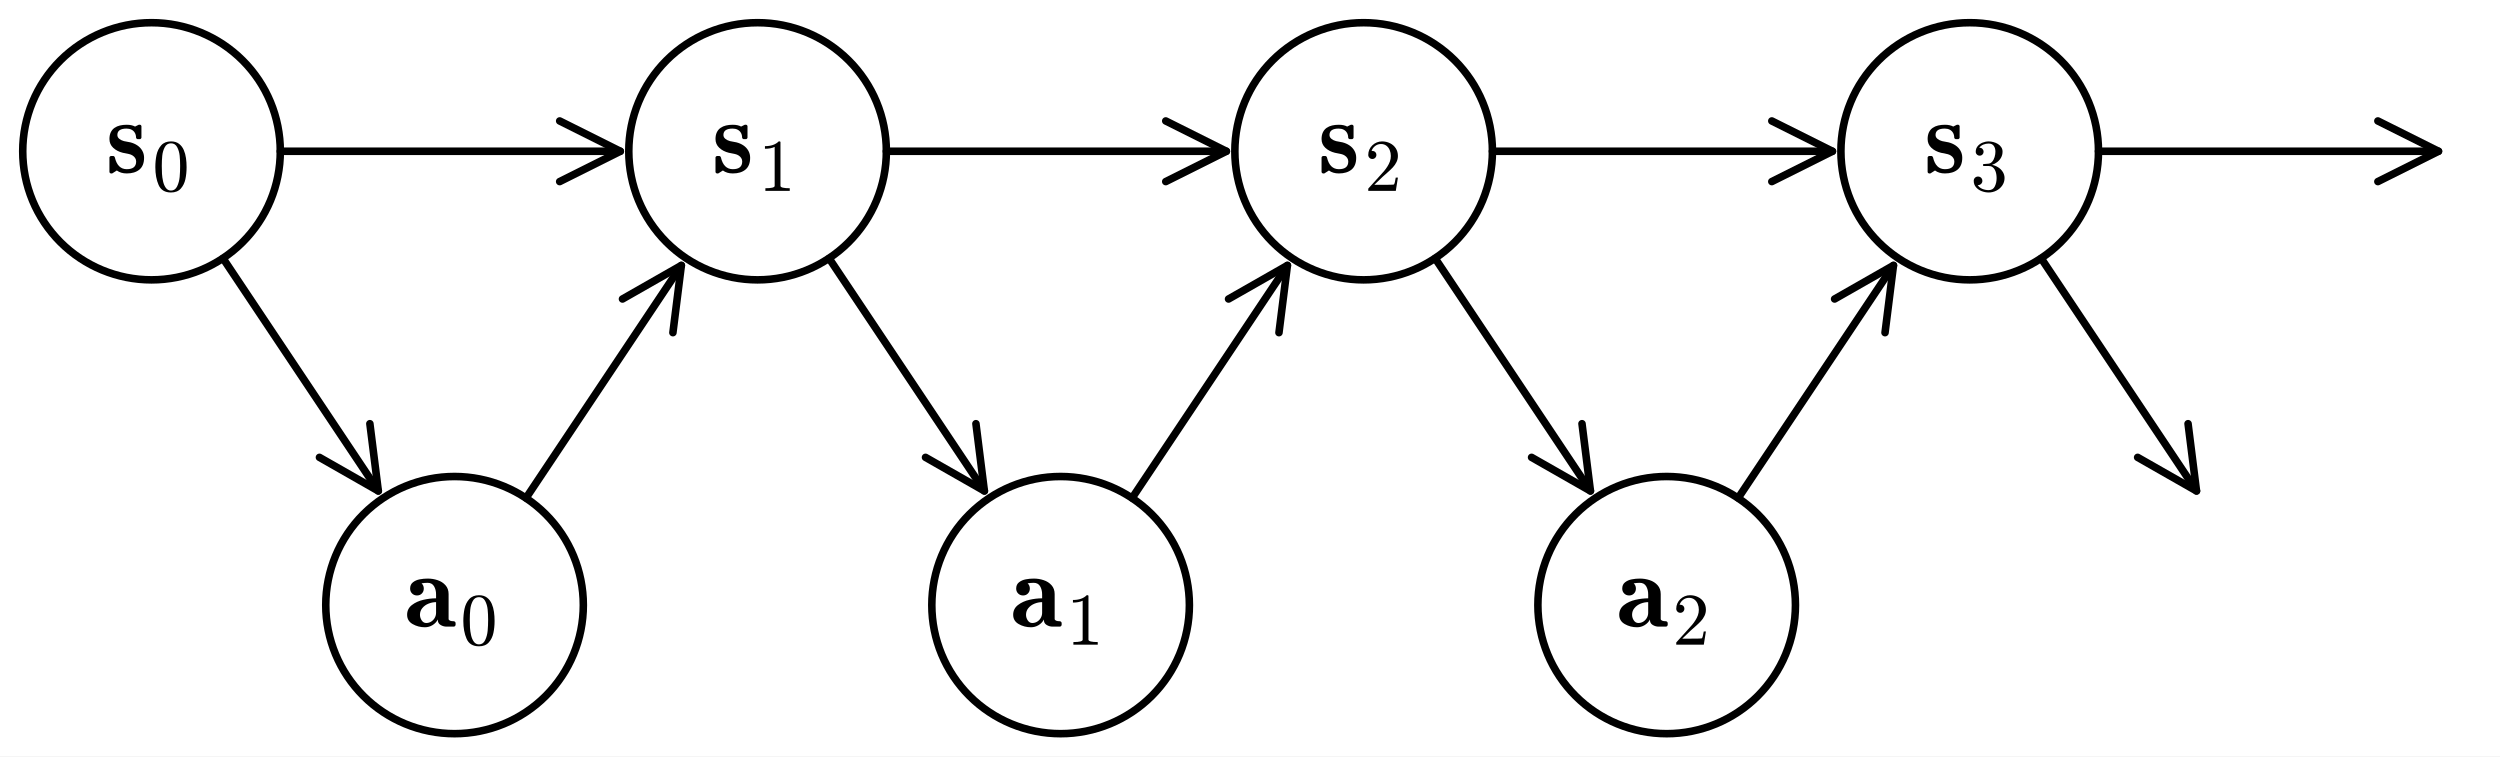
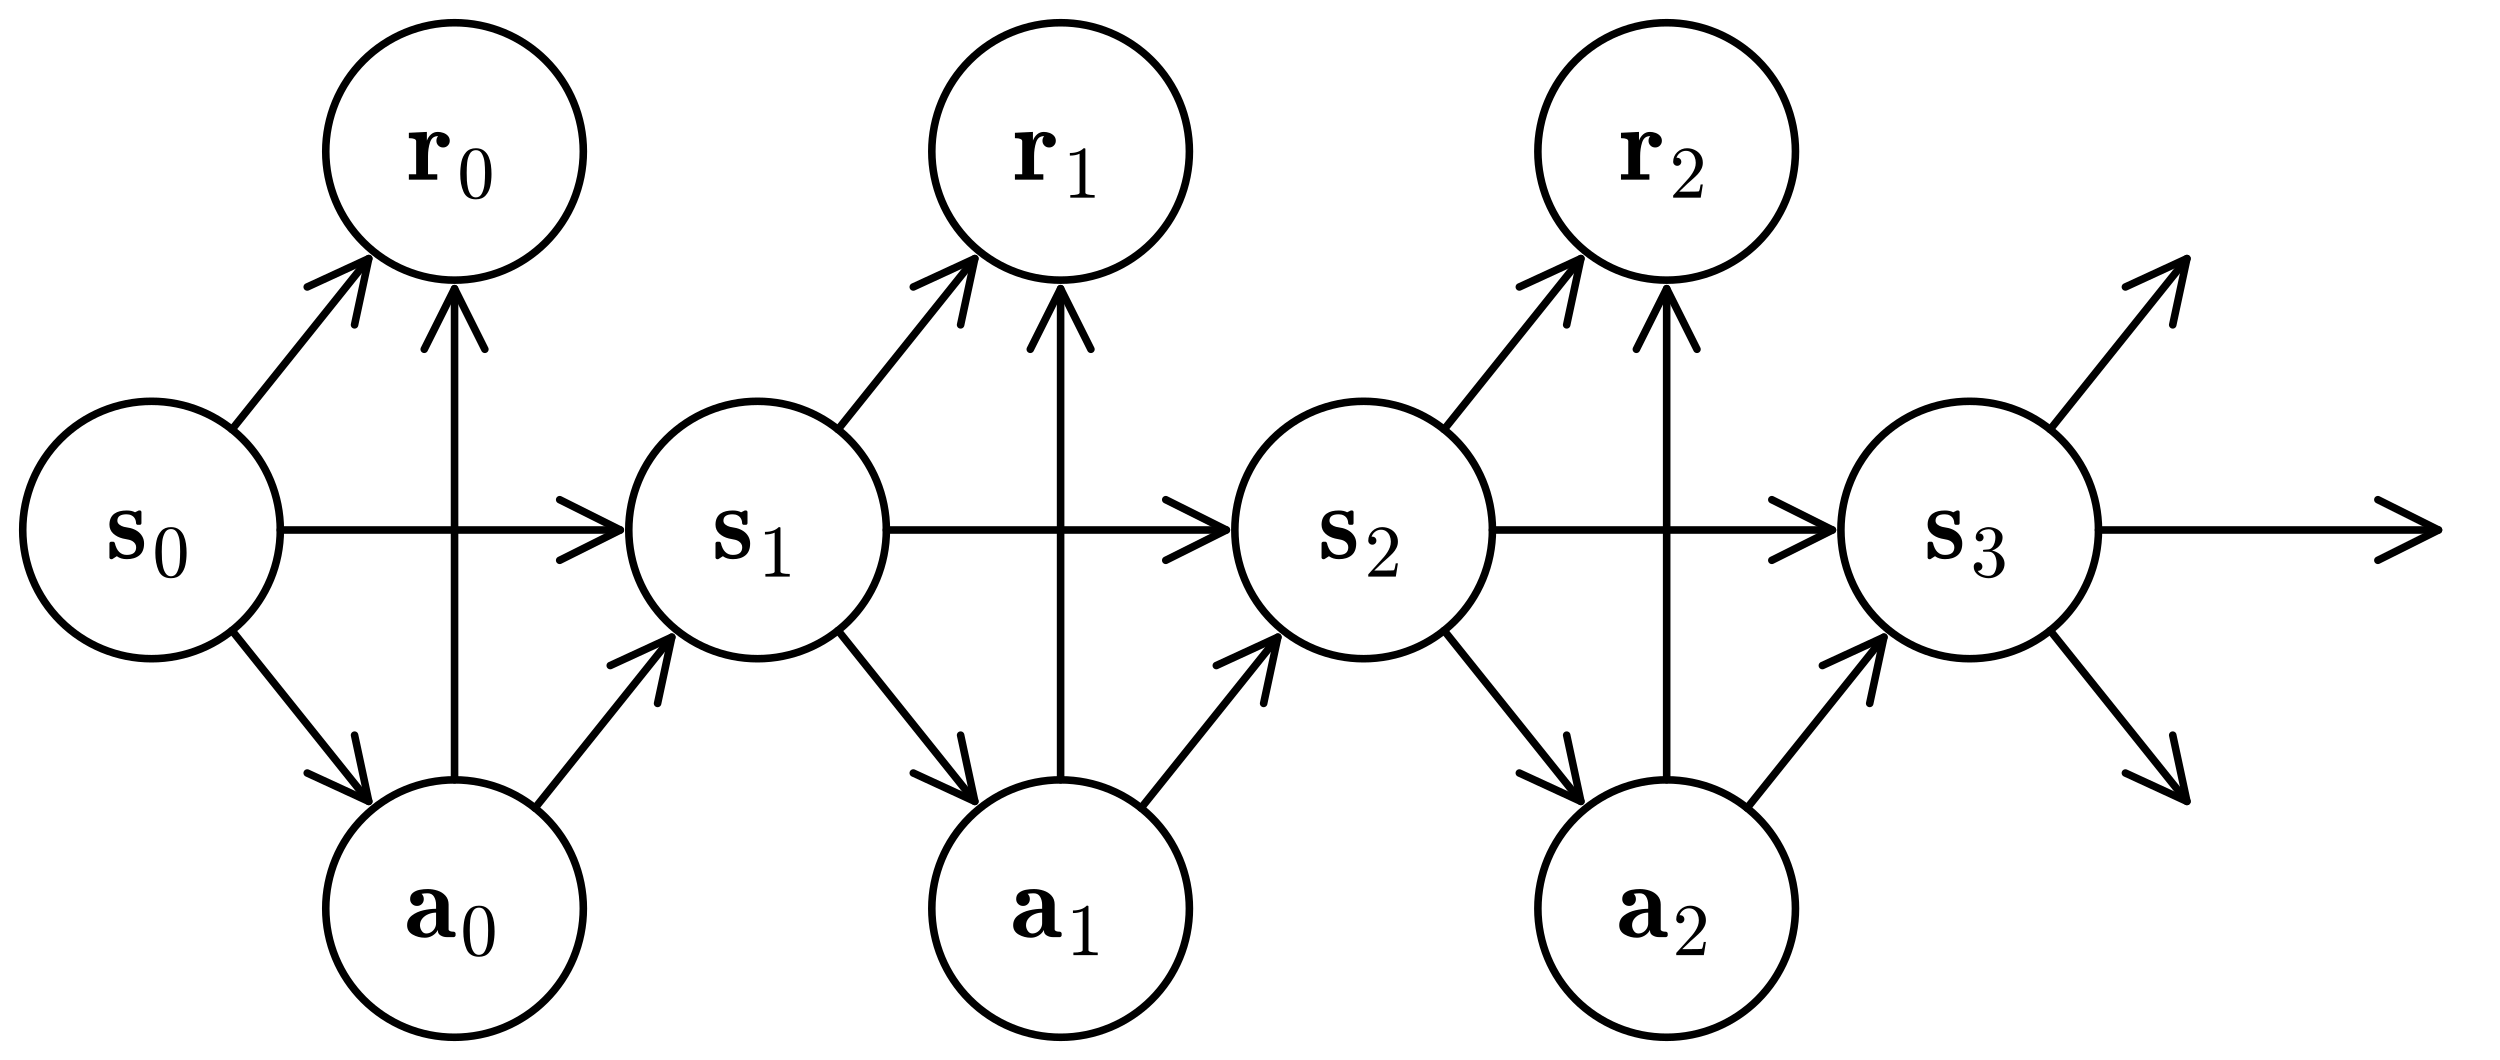
- <svg xmlns="http://www.w3.org/2000/svg" xmlns:xlink="http://www.w3.org/1999/xlink" width="330pt" height="99.84pt" viewBox="0 0 330 99.84" version="1.1">
+ <svg xmlns="http://www.w3.org/2000/svg" xmlns:xlink="http://www.w3.org/1999/xlink" width="330pt" height="139.92pt" viewBox="0 0 330 139.92" version="1.1">
  <defs>
    <style type="text/css">*{stroke-linejoin: round; stroke-linecap: butt}</style>
  </defs>
  <g id="figure_1">
    <g id="patch_1">
-       <path d="M 0 99.84  L 330 99.84  L 330 0  L 0 0  z " style="fill: #ffffff" />
+       <path d="M 0 139.92  L 330 139.92  L 330 0  L 0 0  z " style="fill: #ffffff" />
    </g>
    <g id="axes_1">
      <g id="patch_2">
-         <path d="M 20 36.941  C 24.508 36.941 28.833 35.152 32.021 31.97  C 35.209 28.787 37 24.469 37 19.968  C 37 15.467 35.209 11.149 32.021 7.966  C 28.833 4.784 24.508 2.995 20 2.995  C 15.492 2.995 11.167 4.784 7.979 7.966  C 4.791 11.149 3 15.467 3 19.968  C 3 24.469 4.791 28.787 7.979 31.97  C 11.167 35.152 15.492 36.941 20 36.941  L 20 36.941  z " clip-path="url(#p1b6ddbba14)" style="fill: none; stroke: #000000; stroke-linejoin: miter" />
+         <path d="M 20 86.95  C 24.508 86.95 28.833 85.16 32.021 81.974  C 35.209 78.788 37 74.466 37 69.96  C 37 65.454 35.209 61.132 32.021 57.946  C 28.833 54.76 24.508 52.97 20 52.97  C 15.492 52.97 11.167 54.76 7.979 57.946  C 4.791 61.132 3 65.454 3 69.96  C 3 74.466 4.791 78.788 7.979 81.974  C 11.167 85.16 15.492 86.95 20 86.95  L 20 86.95  z " clip-path="url(#pc09f3f331a)" style="fill: none; stroke: #000000; stroke-linejoin: miter" />
      </g>
      <g id="patch_3">
-         <path d="M 100 36.941  C 104.508 36.941 108.833 35.152 112.021 31.97  C 115.209 28.787 117 24.469 117 19.968  C 117 15.467 115.209 11.149 112.021 7.966  C 108.833 4.784 104.508 2.995 100 2.995  C 95.492 2.995 91.167 4.784 87.979 7.966  C 84.791 11.149 83 15.467 83 19.968  C 83 24.469 84.791 28.787 87.979 31.97  C 91.167 35.152 95.492 36.941 100 36.941  L 100 36.941  z " clip-path="url(#p1b6ddbba14)" style="fill: none; stroke: #000000; stroke-linejoin: miter" />
+         <path d="M 100 86.95  C 104.508 86.95 108.833 85.16 112.021 81.974  C 115.209 78.788 117 74.466 117 69.96  C 117 65.454 115.209 61.132 112.021 57.946  C 108.833 54.76 104.508 52.97 100 52.97  C 95.492 52.97 91.167 54.76 87.979 57.946  C 84.791 61.132 83 65.454 83 69.96  C 83 74.466 84.791 78.788 87.979 81.974  C 91.167 85.16 95.492 86.95 100 86.95  L 100 86.95  z " clip-path="url(#pc09f3f331a)" style="fill: none; stroke: #000000; stroke-linejoin: miter" />
      </g>
      <g id="patch_4">
-         <path d="M 180 36.941  C 184.508 36.941 188.833 35.152 192.021 31.97  C 195.209 28.787 197 24.469 197 19.968  C 197 15.467 195.209 11.149 192.021 7.966  C 188.833 4.784 184.508 2.995 180 2.995  C 175.492 2.995 171.167 4.784 167.979 7.966  C 164.791 11.149 163 15.467 163 19.968  C 163 24.469 164.791 28.787 167.979 31.97  C 171.167 35.152 175.492 36.941 180 36.941  L 180 36.941  z " clip-path="url(#p1b6ddbba14)" style="fill: none; stroke: #000000; stroke-linejoin: miter" />
+         <path d="M 180 86.95  C 184.508 86.95 188.833 85.16 192.021 81.974  C 195.209 78.788 197 74.466 197 69.96  C 197 65.454 195.209 61.132 192.021 57.946  C 188.833 54.76 184.508 52.97 180 52.97  C 175.492 52.97 171.167 54.76 167.979 57.946  C 164.791 61.132 163 65.454 163 69.96  C 163 74.466 164.791 78.788 167.979 81.974  C 171.167 85.16 175.492 86.95 180 86.95  L 180 86.95  z " clip-path="url(#pc09f3f331a)" style="fill: none; stroke: #000000; stroke-linejoin: miter" />
      </g>
      <g id="patch_5">
-         <path d="M 260 36.941  C 264.508 36.941 268.833 35.152 272.021 31.97  C 275.209 28.787 277 24.469 277 19.968  C 277 15.467 275.209 11.149 272.021 7.966  C 268.833 4.784 264.508 2.995 260 2.995  C 255.492 2.995 251.167 4.784 247.979 7.966  C 244.791 11.149 243 15.467 243 19.968  C 243 24.469 244.791 28.787 247.979 31.97  C 251.167 35.152 255.492 36.941 260 36.941  L 260 36.941  z " clip-path="url(#p1b6ddbba14)" style="fill: none; stroke: #000000; stroke-linejoin: miter" />
+         <path d="M 260 86.95  C 264.508 86.95 268.833 85.16 272.021 81.974  C 275.209 78.788 277 74.466 277 69.96  C 277 65.454 275.209 61.132 272.021 57.946  C 268.833 54.76 264.508 52.97 260 52.97  C 255.492 52.97 251.167 54.76 247.979 57.946  C 244.791 61.132 243 65.454 243 69.96  C 243 74.466 244.791 78.788 247.979 81.974  C 251.167 85.16 255.492 86.95 260 86.95  L 260 86.95  z " clip-path="url(#pc09f3f331a)" style="fill: none; stroke: #000000; stroke-linejoin: miter" />
      </g>
      <g id="patch_6">
-         <path d="M 60 96.845  C 64.508 96.845 68.833 95.056 72.021 91.874  C 75.209 88.691 77 84.373 77 79.872  C 77 75.371 75.209 71.053 72.021 67.87  C 68.833 64.688 64.508 62.899 60 62.899  C 55.492 62.899 51.167 64.688 47.979 67.87  C 44.791 71.053 43 75.371 43 79.872  C 43 84.373 44.791 88.691 47.979 91.874  C 51.167 95.056 55.492 96.845 60 96.845  L 60 96.845  z " clip-path="url(#p1b6ddbba14)" style="fill: none; stroke: #000000; stroke-linejoin: miter" />
+         <path d="M 60 136.922  C 64.508 136.922 68.833 135.132 72.021 131.945  C 75.209 128.759 77 124.437 77 119.931  C 77 115.426 75.209 111.104 72.021 107.917  C 68.833 104.731 64.508 102.941 60 102.941  C 55.492 102.941 51.167 104.731 47.979 107.917  C 44.791 111.104 43 115.426 43 119.931  C 43 124.437 44.791 128.759 47.979 131.945  C 51.167 135.132 55.492 136.922 60 136.922  L 60 136.922  z " clip-path="url(#pc09f3f331a)" style="fill: none; stroke: #000000; stroke-linejoin: miter" />
      </g>
      <g id="patch_7">
-         <path d="M 140 96.845  C 144.508 96.845 148.833 95.056 152.021 91.874  C 155.209 88.691 157 84.373 157 79.872  C 157 75.371 155.209 71.053 152.021 67.87  C 148.833 64.688 144.508 62.899 140 62.899  C 135.492 62.899 131.167 64.688 127.979 67.87  C 124.791 71.053 123 75.371 123 79.872  C 123 84.373 124.791 88.691 127.979 91.874  C 131.167 95.056 135.492 96.845 140 96.845  L 140 96.845  z " clip-path="url(#p1b6ddbba14)" style="fill: none; stroke: #000000; stroke-linejoin: miter" />
+         <path d="M 140 136.922  C 144.508 136.922 148.833 135.132 152.021 131.945  C 155.209 128.759 157 124.437 157 119.931  C 157 115.426 155.209 111.104 152.021 107.917  C 148.833 104.731 144.508 102.941 140 102.941  C 135.492 102.941 131.167 104.731 127.979 107.917  C 124.791 111.104 123 115.426 123 119.931  C 123 124.437 124.791 128.759 127.979 131.945  C 131.167 135.132 135.492 136.922 140 136.922  L 140 136.922  z " clip-path="url(#pc09f3f331a)" style="fill: none; stroke: #000000; stroke-linejoin: miter" />
      </g>
      <g id="patch_8">
-         <path d="M 220 96.845  C 224.508 96.845 228.833 95.056 232.021 91.874  C 235.209 88.691 237 84.373 237 79.872  C 237 75.371 235.209 71.053 232.021 67.87  C 228.833 64.688 224.508 62.899 220 62.899  C 215.492 62.899 211.167 64.688 207.979 67.87  C 204.791 71.053 203 75.371 203 79.872  C 203 84.373 204.791 88.691 207.979 91.874  C 211.167 95.056 215.492 96.845 220 96.845  L 220 96.845  z " clip-path="url(#p1b6ddbba14)" style="fill: none; stroke: #000000; stroke-linejoin: miter" />
+         <path d="M 220 136.922  C 224.508 136.922 228.833 135.132 232.021 131.945  C 235.209 128.759 237 124.437 237 119.931  C 237 115.426 235.209 111.104 232.021 107.917  C 228.833 104.731 224.508 102.941 220 102.941  C 215.492 102.941 211.167 104.731 207.979 107.917  C 204.791 111.104 203 115.426 203 119.931  C 203 124.437 204.791 128.759 207.979 131.945  C 211.167 135.132 215.492 136.922 220 136.922  L 220 136.922  z " clip-path="url(#pc09f3f331a)" style="fill: none; stroke: #000000; stroke-linejoin: miter" />
      </g>
      <g id="patch_9">
-         <path d="M 36.997 19.968  Q 59.998 19.968 81.881 19.968  " clip-path="url(#p1b6ddbba14)" style="fill: none; stroke: #000000; stroke-linecap: round" />
-         <path d="M 73.881 15.968  L 81.881 19.968  L 73.881 23.968  " clip-path="url(#p1b6ddbba14)" style="fill: none; stroke: #000000; stroke-linecap: round" />
+         <path d="M 60 36.979  C 64.508 36.979 68.833 35.189 72.021 32.003  C 75.209 28.816 77 24.494 77 19.989  C 77 15.483 75.209 11.161 72.021 7.975  C 68.833 4.788 64.508 2.998 60 2.998  C 55.492 2.998 51.167 4.788 47.979 7.975  C 44.791 11.161 43 15.483 43 19.989  C 43 24.494 44.791 28.816 47.979 32.003  C 51.167 35.189 55.492 36.979 60 36.979  L 60 36.979  z " clip-path="url(#pc09f3f331a)" style="fill: none; stroke: #000000; stroke-linejoin: miter" />
      </g>
      <g id="patch_10">
-         <path d="M 116.997 19.968  Q 139.998 19.968 161.881 19.968  " clip-path="url(#p1b6ddbba14)" style="fill: none; stroke: #000000; stroke-linecap: round" />
-         <path d="M 153.881 15.968  L 161.881 19.968  L 153.881 23.968  " clip-path="url(#p1b6ddbba14)" style="fill: none; stroke: #000000; stroke-linecap: round" />
+         <path d="M 140 36.979  C 144.508 36.979 148.833 35.189 152.021 32.003  C 155.209 28.816 157 24.494 157 19.989  C 157 15.483 155.209 11.161 152.021 7.975  C 148.833 4.788 144.508 2.998 140 2.998  C 135.492 2.998 131.167 4.788 127.979 7.975  C 124.791 11.161 123 15.483 123 19.989  C 123 24.494 124.791 28.816 127.979 32.003  C 131.167 35.189 135.492 36.979 140 36.979  L 140 36.979  z " clip-path="url(#pc09f3f331a)" style="fill: none; stroke: #000000; stroke-linejoin: miter" />
      </g>
      <g id="patch_11">
-         <path d="M 196.997 19.968  Q 219.998 19.968 241.881 19.968  " clip-path="url(#p1b6ddbba14)" style="fill: none; stroke: #000000; stroke-linecap: round" />
-         <path d="M 233.881 15.968  L 241.881 19.968  L 233.881 23.968  " clip-path="url(#p1b6ddbba14)" style="fill: none; stroke: #000000; stroke-linecap: round" />
+         <path d="M 220 36.979  C 224.508 36.979 228.833 35.189 232.021 32.003  C 235.209 28.816 237 24.494 237 19.989  C 237 15.483 235.209 11.161 232.021 7.975  C 228.833 4.788 224.508 2.998 220 2.998  C 215.492 2.998 211.167 4.788 207.979 7.975  C 204.791 11.161 203 15.483 203 19.989  C 203 24.494 204.791 28.816 207.979 32.003  C 211.167 35.189 215.492 36.979 220 36.979  L 220 36.979  z " clip-path="url(#pc09f3f331a)" style="fill: none; stroke: #000000; stroke-linejoin: miter" />
      </g>
      <g id="patch_12">
-         <path d="M 276.997 19.968  Q 299.998 19.968 321.881 19.968  " clip-path="url(#p1b6ddbba14)" style="fill: none; stroke: #000000; stroke-linecap: round" />
-         <path d="M 313.881 15.968  L 321.881 19.968  L 313.881 23.968  " clip-path="url(#p1b6ddbba14)" style="fill: none; stroke: #000000; stroke-linecap: round" />
+         <path d="M 36.997 69.96  Q 59.998 69.96 81.881 69.96  " clip-path="url(#pc09f3f331a)" style="fill: none; stroke: #000000; stroke-linecap: round" />
+         <path d="M 73.881 65.96  L 81.881 69.96  L 73.881 73.96  " clip-path="url(#pc09f3f331a)" style="fill: none; stroke: #000000; stroke-linecap: round" />
      </g>
      <g id="patch_13">
-         <path d="M 29.441 34.107  Q 40.001 49.921 49.939 64.805  " clip-path="url(#p1b6ddbba14)" style="fill: none; stroke: #000000; stroke-linecap: round" />
-         <path d="M 48.824 55.931  L 49.939 64.805  L 42.17 60.373  " clip-path="url(#p1b6ddbba14)" style="fill: none; stroke: #000000; stroke-linecap: round" />
+         <path d="M 116.997 69.96  Q 139.998 69.96 161.881 69.96  " clip-path="url(#pc09f3f331a)" style="fill: none; stroke: #000000; stroke-linecap: round" />
+         <path d="M 153.881 65.96  L 161.881 69.96  L 153.881 73.96  " clip-path="url(#pc09f3f331a)" style="fill: none; stroke: #000000; stroke-linecap: round" />
      </g>
      <g id="patch_14">
-         <path d="M 109.441 34.107  Q 120.001 49.921 129.939 64.805  " clip-path="url(#p1b6ddbba14)" style="fill: none; stroke: #000000; stroke-linecap: round" />
-         <path d="M 128.824 55.931  L 129.939 64.805  L 122.17 60.373  " clip-path="url(#p1b6ddbba14)" style="fill: none; stroke: #000000; stroke-linecap: round" />
+         <path d="M 196.997 69.96  Q 219.998 69.96 241.881 69.96  " clip-path="url(#pc09f3f331a)" style="fill: none; stroke: #000000; stroke-linecap: round" />
+         <path d="M 233.881 65.96  L 241.881 69.96  L 233.881 73.96  " clip-path="url(#pc09f3f331a)" style="fill: none; stroke: #000000; stroke-linecap: round" />
      </g>
      <g id="patch_15">
-         <path d="M 189.441 34.107  Q 200.001 49.921 209.939 64.805  " clip-path="url(#p1b6ddbba14)" style="fill: none; stroke: #000000; stroke-linecap: round" />
-         <path d="M 208.824 55.931  L 209.939 64.805  L 202.17 60.373  " clip-path="url(#p1b6ddbba14)" style="fill: none; stroke: #000000; stroke-linecap: round" />
+         <path d="M 276.997 69.96  Q 299.998 69.96 321.881 69.96  " clip-path="url(#pc09f3f331a)" style="fill: none; stroke: #000000; stroke-linecap: round" />
+         <path d="M 313.881 65.96  L 321.881 69.96  L 313.881 73.96  " clip-path="url(#pc09f3f331a)" style="fill: none; stroke: #000000; stroke-linecap: round" />
      </g>
      <g id="patch_16">
-         <path d="M 269.441 34.107  Q 280.001 49.921 289.939 64.805  " clip-path="url(#p1b6ddbba14)" style="fill: none; stroke: #000000; stroke-linecap: round" />
-         <path d="M 288.824 55.931  L 289.939 64.805  L 282.17 60.373  " clip-path="url(#p1b6ddbba14)" style="fill: none; stroke: #000000; stroke-linecap: round" />
+         <path d="M 30.623 83.231  Q 39.999 94.945 48.677 105.786  " clip-path="url(#pc09f3f331a)" style="fill: none; stroke: #000000; stroke-linecap: round" />
+         <path d="M 46.801 97.041  L 48.677 105.786  L 40.555 102.04  " clip-path="url(#pc09f3f331a)" style="fill: none; stroke: #000000; stroke-linecap: round" />
      </g>
      <g id="patch_17">
-         <path d="M 69.441 65.733  Q 80.001 49.919 89.939 35.035  " clip-path="url(#p1b6ddbba14)" style="fill: none; stroke: #000000; stroke-linecap: round" />
-         <path d="M 82.17 39.467  L 89.939 35.035  L 88.824 43.909  " clip-path="url(#p1b6ddbba14)" style="fill: none; stroke: #000000; stroke-linecap: round" />
+         <path d="M 110.623 83.231  Q 119.999 94.945 128.677 105.786  " clip-path="url(#pc09f3f331a)" style="fill: none; stroke: #000000; stroke-linecap: round" />
+         <path d="M 126.801 97.041  L 128.677 105.786  L 120.555 102.04  " clip-path="url(#pc09f3f331a)" style="fill: none; stroke: #000000; stroke-linecap: round" />
      </g>
      <g id="patch_18">
-         <path d="M 149.441 65.733  Q 160.001 49.919 169.939 35.035  " clip-path="url(#p1b6ddbba14)" style="fill: none; stroke: #000000; stroke-linecap: round" />
-         <path d="M 162.17 39.467  L 169.939 35.035  L 168.824 43.909  " clip-path="url(#p1b6ddbba14)" style="fill: none; stroke: #000000; stroke-linecap: round" />
+         <path d="M 190.623 83.231  Q 199.999 94.945 208.677 105.786  " clip-path="url(#pc09f3f331a)" style="fill: none; stroke: #000000; stroke-linecap: round" />
+         <path d="M 206.801 97.041  L 208.677 105.786  L 200.555 102.04  " clip-path="url(#pc09f3f331a)" style="fill: none; stroke: #000000; stroke-linecap: round" />
      </g>
      <g id="patch_19">
-         <path d="M 229.441 65.733  Q 240.001 49.919 249.939 35.035  " clip-path="url(#p1b6ddbba14)" style="fill: none; stroke: #000000; stroke-linecap: round" />
-         <path d="M 242.17 39.467  L 249.939 35.035  L 248.824 43.909  " clip-path="url(#p1b6ddbba14)" style="fill: none; stroke: #000000; stroke-linecap: round" />
+         <path d="M 270.623 83.231  Q 279.999 94.945 288.677 105.786  " clip-path="url(#pc09f3f331a)" style="fill: none; stroke: #000000; stroke-linecap: round" />
+         <path d="M 286.801 97.041  L 288.677 105.786  L 280.555 102.04  " clip-path="url(#pc09f3f331a)" style="fill: none; stroke: #000000; stroke-linecap: round" />
+       </g>
+       <g id="patch_20">
+         <path d="M 30.623 56.689  Q 39.999 44.975 48.677 34.134  " clip-path="url(#pc09f3f331a)" style="fill: none; stroke: #000000; stroke-linecap: round" />
+         <path d="M 40.555 37.88  L 48.677 34.134  L 46.801 42.879  " clip-path="url(#pc09f3f331a)" style="fill: none; stroke: #000000; stroke-linecap: round" />
+       </g>
+       <g id="patch_21">
+         <path d="M 110.623 56.689  Q 119.999 44.975 128.677 34.134  " clip-path="url(#pc09f3f331a)" style="fill: none; stroke: #000000; stroke-linecap: round" />
+         <path d="M 120.555 37.88  L 128.677 34.134  L 126.801 42.879  " clip-path="url(#pc09f3f331a)" style="fill: none; stroke: #000000; stroke-linecap: round" />
+       </g>
+       <g id="patch_22">
+         <path d="M 190.623 56.689  Q 199.999 44.975 208.677 34.134  " clip-path="url(#pc09f3f331a)" style="fill: none; stroke: #000000; stroke-linecap: round" />
+         <path d="M 200.555 37.88  L 208.677 34.134  L 206.801 42.879  " clip-path="url(#pc09f3f331a)" style="fill: none; stroke: #000000; stroke-linecap: round" />
+       </g>
+       <g id="patch_23">
+         <path d="M 270.623 56.689  Q 279.999 44.975 288.677 34.134  " clip-path="url(#pc09f3f331a)" style="fill: none; stroke: #000000; stroke-linecap: round" />
+         <path d="M 280.555 37.88  L 288.677 34.134  L 286.801 42.879  " clip-path="url(#pc09f3f331a)" style="fill: none; stroke: #000000; stroke-linecap: round" />
+       </g>
+       <g id="patch_24">
+         <path d="M 70.623 106.661  Q 79.999 94.947 88.677 84.105  " clip-path="url(#pc09f3f331a)" style="fill: none; stroke: #000000; stroke-linecap: round" />
+         <path d="M 80.555 87.851  L 88.677 84.105  L 86.801 92.85  " clip-path="url(#pc09f3f331a)" style="fill: none; stroke: #000000; stroke-linecap: round" />
+       </g>
+       <g id="patch_25">
+         <path d="M 150.623 106.661  Q 159.999 94.947 168.677 84.105  " clip-path="url(#pc09f3f331a)" style="fill: none; stroke: #000000; stroke-linecap: round" />
+         <path d="M 160.555 87.851  L 168.677 84.105  L 166.801 92.85  " clip-path="url(#pc09f3f331a)" style="fill: none; stroke: #000000; stroke-linecap: round" />
+       </g>
+       <g id="patch_26">
+         <path d="M 230.623 106.661  Q 239.999 94.947 248.677 84.105  " clip-path="url(#pc09f3f331a)" style="fill: none; stroke: #000000; stroke-linecap: round" />
+         <path d="M 240.555 87.851  L 248.677 84.105  L 246.801 92.85  " clip-path="url(#pc09f3f331a)" style="fill: none; stroke: #000000; stroke-linecap: round" />
+       </g>
+       <g id="patch_27">
+         <path d="M 60 102.934  Q 60 69.96 60 38.104  " clip-path="url(#pc09f3f331a)" style="fill: none; stroke: #000000; stroke-linecap: round" />
+         <path d="M 56 46.104  L 60 38.104  L 64 46.104  " clip-path="url(#pc09f3f331a)" style="fill: none; stroke: #000000; stroke-linecap: round" />
+       </g>
+       <g id="patch_28">
+         <path d="M 140 102.934  Q 140 69.96 140 38.104  " clip-path="url(#pc09f3f331a)" style="fill: none; stroke: #000000; stroke-linecap: round" />
+         <path d="M 136 46.104  L 140 38.104  L 144 46.104  " clip-path="url(#pc09f3f331a)" style="fill: none; stroke: #000000; stroke-linecap: round" />
+       </g>
+       <g id="patch_29">
+         <path d="M 220 102.934  Q 220 69.96 220 38.104  " clip-path="url(#pc09f3f331a)" style="fill: none; stroke: #000000; stroke-linecap: round" />
+         <path d="M 216 46.104  L 220 38.104  L 224 46.104  " clip-path="url(#pc09f3f331a)" style="fill: none; stroke: #000000; stroke-linecap: round" />
      </g>
      <g id="text_1">
-         <g transform="translate(13.98 22.908) scale(0.14 -0.14)">
+         <g transform="translate(13.98 73.82313) scale(0.14 -0.14)">
          <defs>
            <path id="Cmb10-73" d="M 213 44  L 213 934  Q 228 994 294 1013  L 459 1013  Q 522 991 538 934  Q 703 219 1259 219  Q 1825 219 1825 684  Q 1825 800 1765 892  Q 1706 984 1609 1045  Q 1513 1106 1403 1131  L 1019 1209  Q 672 1294 442 1508  Q 213 1722 213 2041  Q 213 2272 292 2440  Q 372 2609 517 2711  Q 663 2813 847 2856  Q 1031 2900 1259 2900  Q 1559 2900 1759 2791  L 1966 2894  L 1991 2900  L 2069 2900  Q 2128 2884 2144 2822  L 2144 2119  Q 2128 2050 2069 2034  L 1900 2034  Q 1834 2050 1819 2119  Q 1819 2288 1748 2411  Q 1678 2534 1550 2601  Q 1422 2669 1247 2669  Q 691 2669 691 2284  Q 691 2144 811 2048  Q 931 1953 1088 1913  L 1478 1838  Q 1713 1778 1897 1654  Q 2081 1531 2192 1339  Q 2303 1147 2303 909  Q 2303 428 2022 195  Q 1741 -38 1259 -38  Q 897 -38 659 141  L 391 -31  L 366 -38  L 294 -38  Q 228 -22 213 44  z " transform="scale(0.015625)" />
            <path id="Cmr10-30" d="M 1600 -141  Q 816 -141 533 504  Q 250 1150 250 2041  Q 250 2597 351 3087  Q 453 3578 754 3920  Q 1056 4263 1600 4263  Q 2022 4263 2290 4056  Q 2559 3850 2700 3523  Q 2841 3197 2892 2823  Q 2944 2450 2944 2041  Q 2944 1491 2842 1011  Q 2741 531 2444 195  Q 2147 -141 1600 -141  z M 1600 25  Q 1956 25 2131 390  Q 2306 756 2347 1200  Q 2388 1644 2388 2144  Q 2388 2625 2347 3031  Q 2306 3438 2132 3767  Q 1959 4097 1600 4097  Q 1238 4097 1063 3765  Q 888 3434 847 3029  Q 806 2625 806 2144  Q 806 1788 823 1472  Q 841 1156 916 820  Q 991 484 1158 254  Q 1325 25 1600 25  z " transform="scale(0.015625)" />
          </defs>
          <use xlink:href="#Cmb10-73" transform="translate(0 0.6875)" />
          <use xlink:href="#Cmr10-30" transform="translate(43.86844 -16.31875) scale(0.7)" />
        </g>
      </g>
      <g id="text_2">
-         <g transform="translate(93.98 22.908) scale(0.14 -0.14)">
+         <g transform="translate(93.98 73.82313) scale(0.14 -0.14)">
          <defs>
            <path id="Cmr10-31" d="M 594 0  L 594 225  Q 1394 225 1394 428  L 1394 3788  Q 1063 3628 556 3628  L 556 3853  Q 1341 3853 1741 4263  L 1831 4263  Q 1853 4263 1873 4245  Q 1894 4228 1894 4206  L 1894 428  Q 1894 225 2694 225  L 2694 0  L 594 0  z " transform="scale(0.015625)" />
          </defs>
          <use xlink:href="#Cmb10-73" transform="translate(0 0.6875)" />
          <use xlink:href="#Cmr10-31" transform="translate(43.86844 -16.31875) scale(0.7)" />
        </g>
      </g>
      <g id="text_3">
-         <g transform="translate(173.98 22.908) scale(0.14 -0.14)">
+         <g transform="translate(173.98 73.82313) scale(0.14 -0.14)">
          <defs>
            <path id="Cmr10-32" d="M 319 0  L 319 172  Q 319 188 331 206  L 1325 1306  Q 1550 1550 1690 1715  Q 1831 1881 1968 2097  Q 2106 2313 2186 2536  Q 2266 2759 2266 3009  Q 2266 3272 2169 3511  Q 2072 3750 1880 3894  Q 1688 4038 1416 4038  Q 1138 4038 916 3870  Q 694 3703 603 3438  Q 628 3444 672 3444  Q 816 3444 917 3347  Q 1019 3250 1019 3097  Q 1019 2950 917 2848  Q 816 2747 672 2747  Q 522 2747 420 2851  Q 319 2956 319 3097  Q 319 3338 409 3548  Q 500 3759 670 3923  Q 841 4088 1055 4175  Q 1269 4263 1509 4263  Q 1875 4263 2190 4108  Q 2506 3953 2690 3670  Q 2875 3388 2875 3009  Q 2875 2731 2753 2481  Q 2631 2231 2440 2026  Q 2250 1822 1953 1562  Q 1656 1303 1563 1216  L 838 519  L 1453 519  Q 1906 519 2211 526  Q 2516 534 2534 550  Q 2609 631 2688 1141  L 2875 1141  L 2694 0  L 319 0  z " transform="scale(0.015625)" />
          </defs>
          <use xlink:href="#Cmb10-73" transform="translate(0 0.6875)" />
          <use xlink:href="#Cmr10-32" transform="translate(43.86844 -16.31875) scale(0.7)" />
        </g>
      </g>
      <g id="text_4">
-         <g transform="translate(253.98 22.908) scale(0.14 -0.14)">
+         <g transform="translate(253.98 73.82313) scale(0.14 -0.14)">
          <defs>
            <path id="Cmr10-33" d="M 609 494  Q 759 275 1012 169  Q 1266 63 1556 63  Q 1928 63 2084 380  Q 2241 697 2241 1100  Q 2241 1281 2208 1462  Q 2175 1644 2097 1800  Q 2019 1956 1883 2050  Q 1747 2144 1550 2144  L 1125 2144  Q 1069 2144 1069 2203  L 1069 2259  Q 1069 2309 1125 2309  L 1478 2338  Q 1703 2338 1851 2506  Q 2000 2675 2069 2917  Q 2138 3159 2138 3378  Q 2138 3684 1994 3881  Q 1850 4078 1556 4078  Q 1313 4078 1091 3986  Q 869 3894 738 3706  Q 750 3709 759 3711  Q 769 3713 781 3713  Q 925 3713 1022 3613  Q 1119 3513 1119 3372  Q 1119 3234 1022 3134  Q 925 3034 781 3034  Q 641 3034 541 3134  Q 441 3234 441 3372  Q 441 3647 606 3850  Q 772 4053 1033 4158  Q 1294 4263 1556 4263  Q 1750 4263 1965 4205  Q 2181 4147 2356 4039  Q 2531 3931 2642 3762  Q 2753 3594 2753 3378  Q 2753 3109 2633 2881  Q 2513 2653 2303 2487  Q 2094 2322 1844 2241  Q 2122 2188 2372 2031  Q 2622 1875 2773 1631  Q 2925 1388 2925 1106  Q 2925 753 2731 467  Q 2538 181 2222 20  Q 1906 -141 1556 -141  Q 1256 -141 954 -26  Q 653 88 461 316  Q 269 544 269 863  Q 269 1022 375 1128  Q 481 1234 641 1234  Q 744 1234 830 1186  Q 916 1138 964 1050  Q 1013 963 1013 863  Q 1013 706 903 600  Q 794 494 641 494  L 609 494  z " transform="scale(0.015625)" />
          </defs>
          <use xlink:href="#Cmb10-73" transform="translate(0 0.6875)" />
          <use xlink:href="#Cmr10-33" transform="translate(43.86844 -16.31875) scale(0.7)" />
        </g>
      </g>
      <g id="text_5">
-         <g transform="translate(53.35 82.812) scale(0.14 -0.14)">
+         <g transform="translate(53.35 123.7946) scale(0.14 -0.14)">
          <defs>
            <path id="Cmb10-61" d="M 178 716  Q 178 1081 468 1304  Q 759 1528 1157 1618  Q 1556 1709 1925 1709  L 1925 1947  Q 1925 2228 1803 2436  Q 1681 2644 1416 2644  Q 1244 2644 1050 2613  Q 1184 2488 1184 2297  Q 1184 2119 1068 2000  Q 953 1881 775 1881  Q 597 1881 478 2000  Q 359 2119 359 2297  Q 359 2541 529 2675  Q 700 2809 937 2854  Q 1175 2900 1422 2900  Q 1731 2900 2018 2804  Q 2306 2709 2493 2498  Q 2681 2288 2681 1966  L 2681 453  Q 2709 325 3003 325  Q 3084 306 3103 225  L 3103 103  Q 3084 19 3003 0  L 2559 0  Q 2366 0 2200 100  Q 2034 200 2034 384  L 2034 434  Q 1922 219 1709 90  Q 1497 -38 1253 -38  Q 850 -38 514 153  Q 178 344 178 716  z M 1331 219  Q 1497 219 1633 305  Q 1769 391 1847 533  Q 1925 675 1925 838  L 1925 1478  Q 1697 1478 1472 1389  Q 1247 1300 1100 1125  Q 953 950 953 716  Q 953 534 1058 376  Q 1163 219 1331 219  z " transform="scale(0.015625)" />
          </defs>
          <use xlink:href="#Cmb10-61" transform="translate(0 0.6875)" />
          <use xlink:href="#Cmr10-30" transform="translate(53.04812 -16.31875) scale(0.7)" />
        </g>
      </g>
      <g id="text_6">
-         <g transform="translate(133.35 82.812) scale(0.14 -0.14)">
+         <g transform="translate(133.35 123.7946) scale(0.14 -0.14)">
          <use xlink:href="#Cmb10-61" transform="translate(0 0.6875)" />
          <use xlink:href="#Cmr10-31" transform="translate(53.04812 -16.31875) scale(0.7)" />
        </g>
      </g>
      <g id="text_7">
-         <g transform="translate(213.35 82.812) scale(0.14 -0.14)">
+         <g transform="translate(213.35 123.7946) scale(0.14 -0.14)">
          <use xlink:href="#Cmb10-61" transform="translate(0 0.6875)" />
          <use xlink:href="#Cmr10-32" transform="translate(53.04812 -16.31875) scale(0.7)" />
+         </g>
+       </g>
+       <g id="text_8">
+         <g transform="translate(53.77 23.8517) scale(0.14 -0.14)">
+           <defs>
+             <path id="Cmb10-72" d="M 91 0  L 91 325  L 531 325  L 531 2322  Q 531 2503 91 2503  L 91 2828  L 1178 2881  L 1178 2356  Q 1269 2594 1436 2737  Q 1603 2881 1838 2881  Q 2006 2881 2173 2822  Q 2341 2763 2450 2641  Q 2559 2519 2559 2344  Q 2559 2178 2443 2059  Q 2328 1941 2156 1941  Q 1984 1941 1868 2059  Q 1753 2178 1753 2344  Q 1753 2513 1856 2625  L 1838 2625  Q 1488 2625 1367 2248  Q 1247 1872 1247 1416  L 1247 325  L 1806 325  L 1806 0  L 91 0  z " transform="scale(0.015625)" />
+           </defs>
+           <use xlink:href="#Cmb10-72" transform="translate(0 0.984375)" />
+           <use xlink:href="#Cmr10-30" transform="translate(47.13992 -16.02188) scale(0.7)" />
+         </g>
+       </g>
+       <g id="text_9">
+         <g transform="translate(133.77 23.8517) scale(0.14 -0.14)">
+           <use xlink:href="#Cmb10-72" transform="translate(0 0.984375)" />
+           <use xlink:href="#Cmr10-31" transform="translate(47.13992 -16.02188) scale(0.7)" />
+         </g>
+       </g>
+       <g id="text_10">
+         <g transform="translate(213.77 23.8517) scale(0.14 -0.14)">
+           <use xlink:href="#Cmb10-72" transform="translate(0 0.984375)" />
+           <use xlink:href="#Cmr10-32" transform="translate(47.13992 -16.02188) scale(0.7)" />
        </g>
      </g>
    </g>
  </g>
  <defs>
-     <clipPath id="p1b6ddbba14">
-       <rect x="0" y="0" width="330" height="99.84" />
+     <clipPath id="pc09f3f331a">
+       <rect x="0" y="0" width="330" height="139.92" />
    </clipPath>
  </defs>
</svg>
